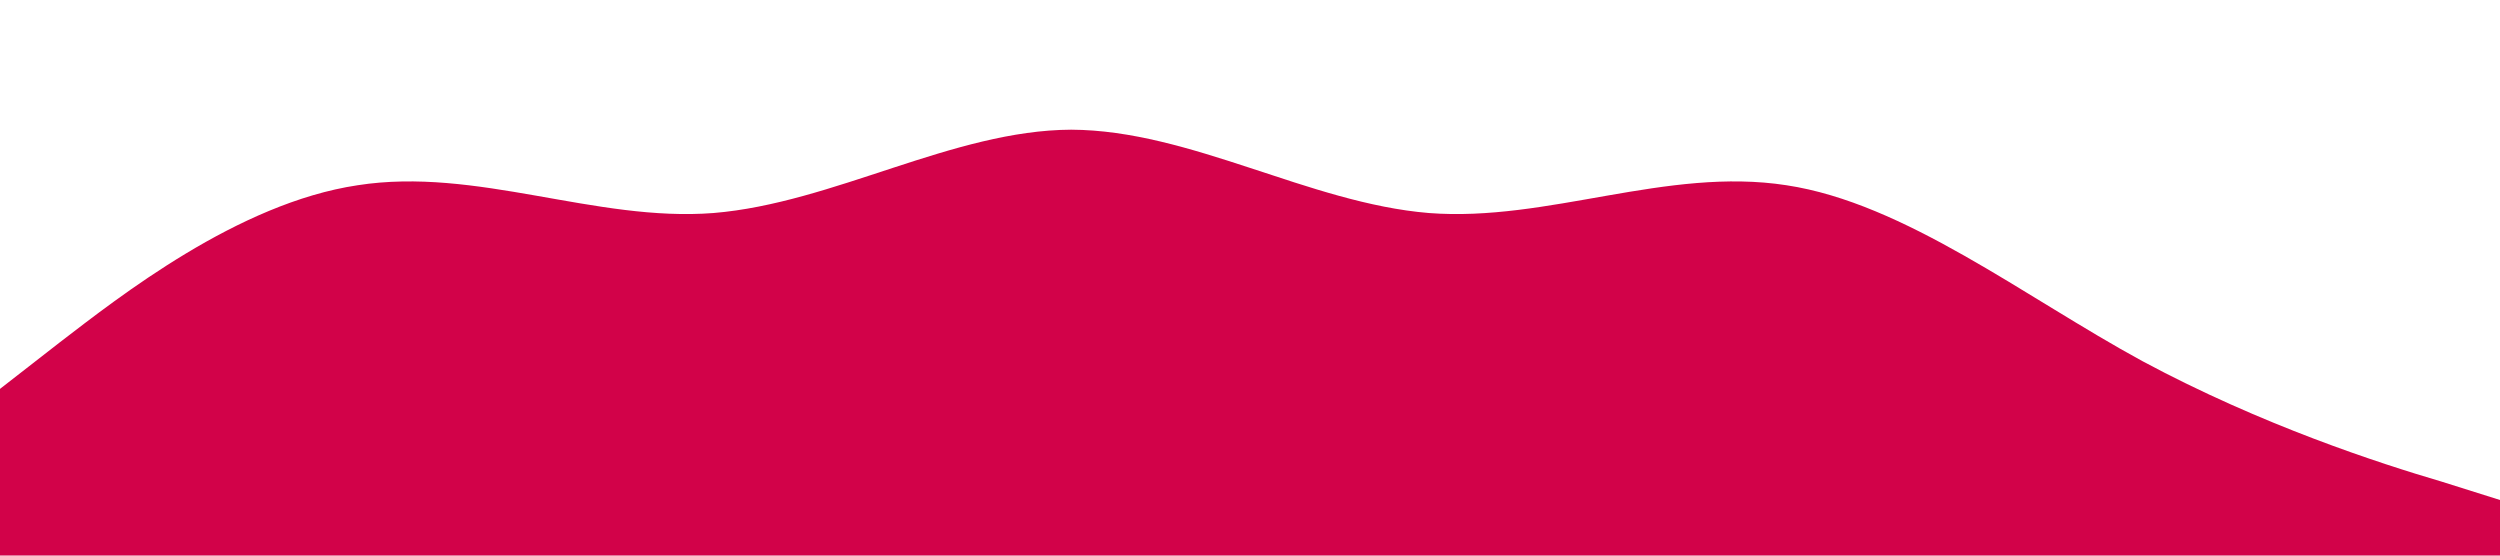
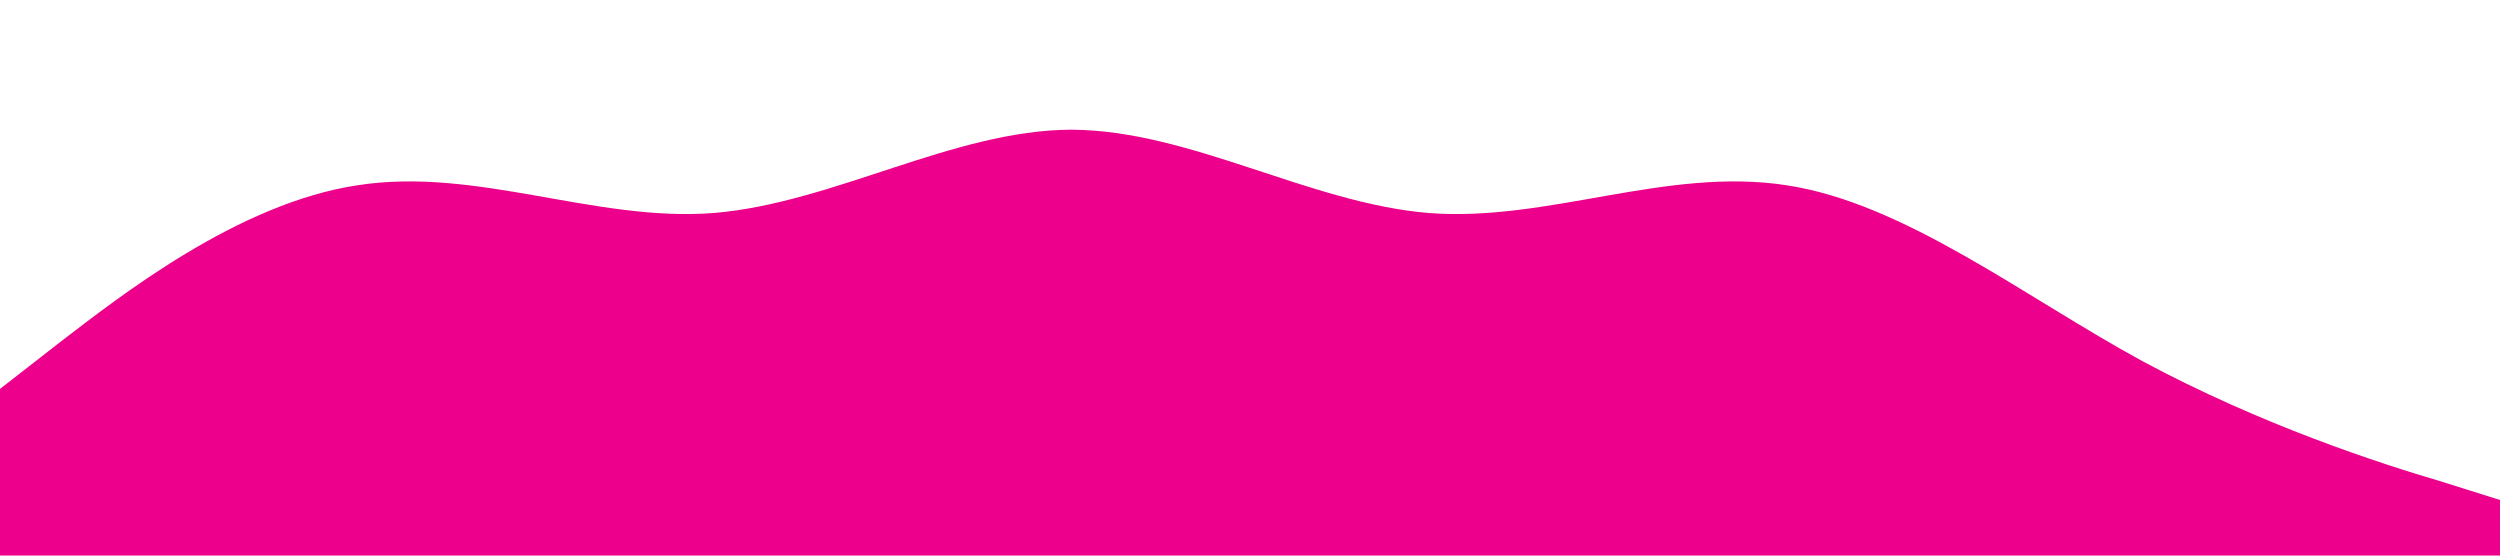
<svg xmlns="http://www.w3.org/2000/svg" viewBox="0 0 1440 320">
-   <path fill="#d20249" fill-opacity="1" d="M0,224L34.3,197.3C68.6,171,137,117,206,106.7C274.3,96,343,128,411,122.7C480,117,549,75,617,74.7C685.7,75,754,117,823,122.7C891.4,128,960,96,1029,106.7C1097.1,117,1166,171,1234,208C1302.9,245,1371,267,1406,277.3L1440,288L1440,320L1405.7,320C1371.4,320,1303,320,1234,320C1165.7,320,1097,320,1029,320C960,320,891,320,823,320C754.3,320,686,320,617,320C548.6,320,480,320,411,320C342.9,320,274,320,206,320C137.1,320,69,320,34,320L0,320Z" />
+   <path fill="#EC008C" fill-opacity="1" d="M0,224L34.3,197.3C68.6,171,137,117,206,106.7C274.3,96,343,128,411,122.7C480,117,549,75,617,74.7C685.7,75,754,117,823,122.7C891.4,128,960,96,1029,106.7C1097.1,117,1166,171,1234,208C1302.9,245,1371,267,1406,277.3L1440,288L1440,320L1405.7,320C1371.4,320,1303,320,1234,320C1165.7,320,1097,320,1029,320C960,320,891,320,823,320C754.3,320,686,320,617,320C548.6,320,480,320,411,320C342.9,320,274,320,206,320C137.1,320,69,320,34,320L0,320Z" />
</svg>
